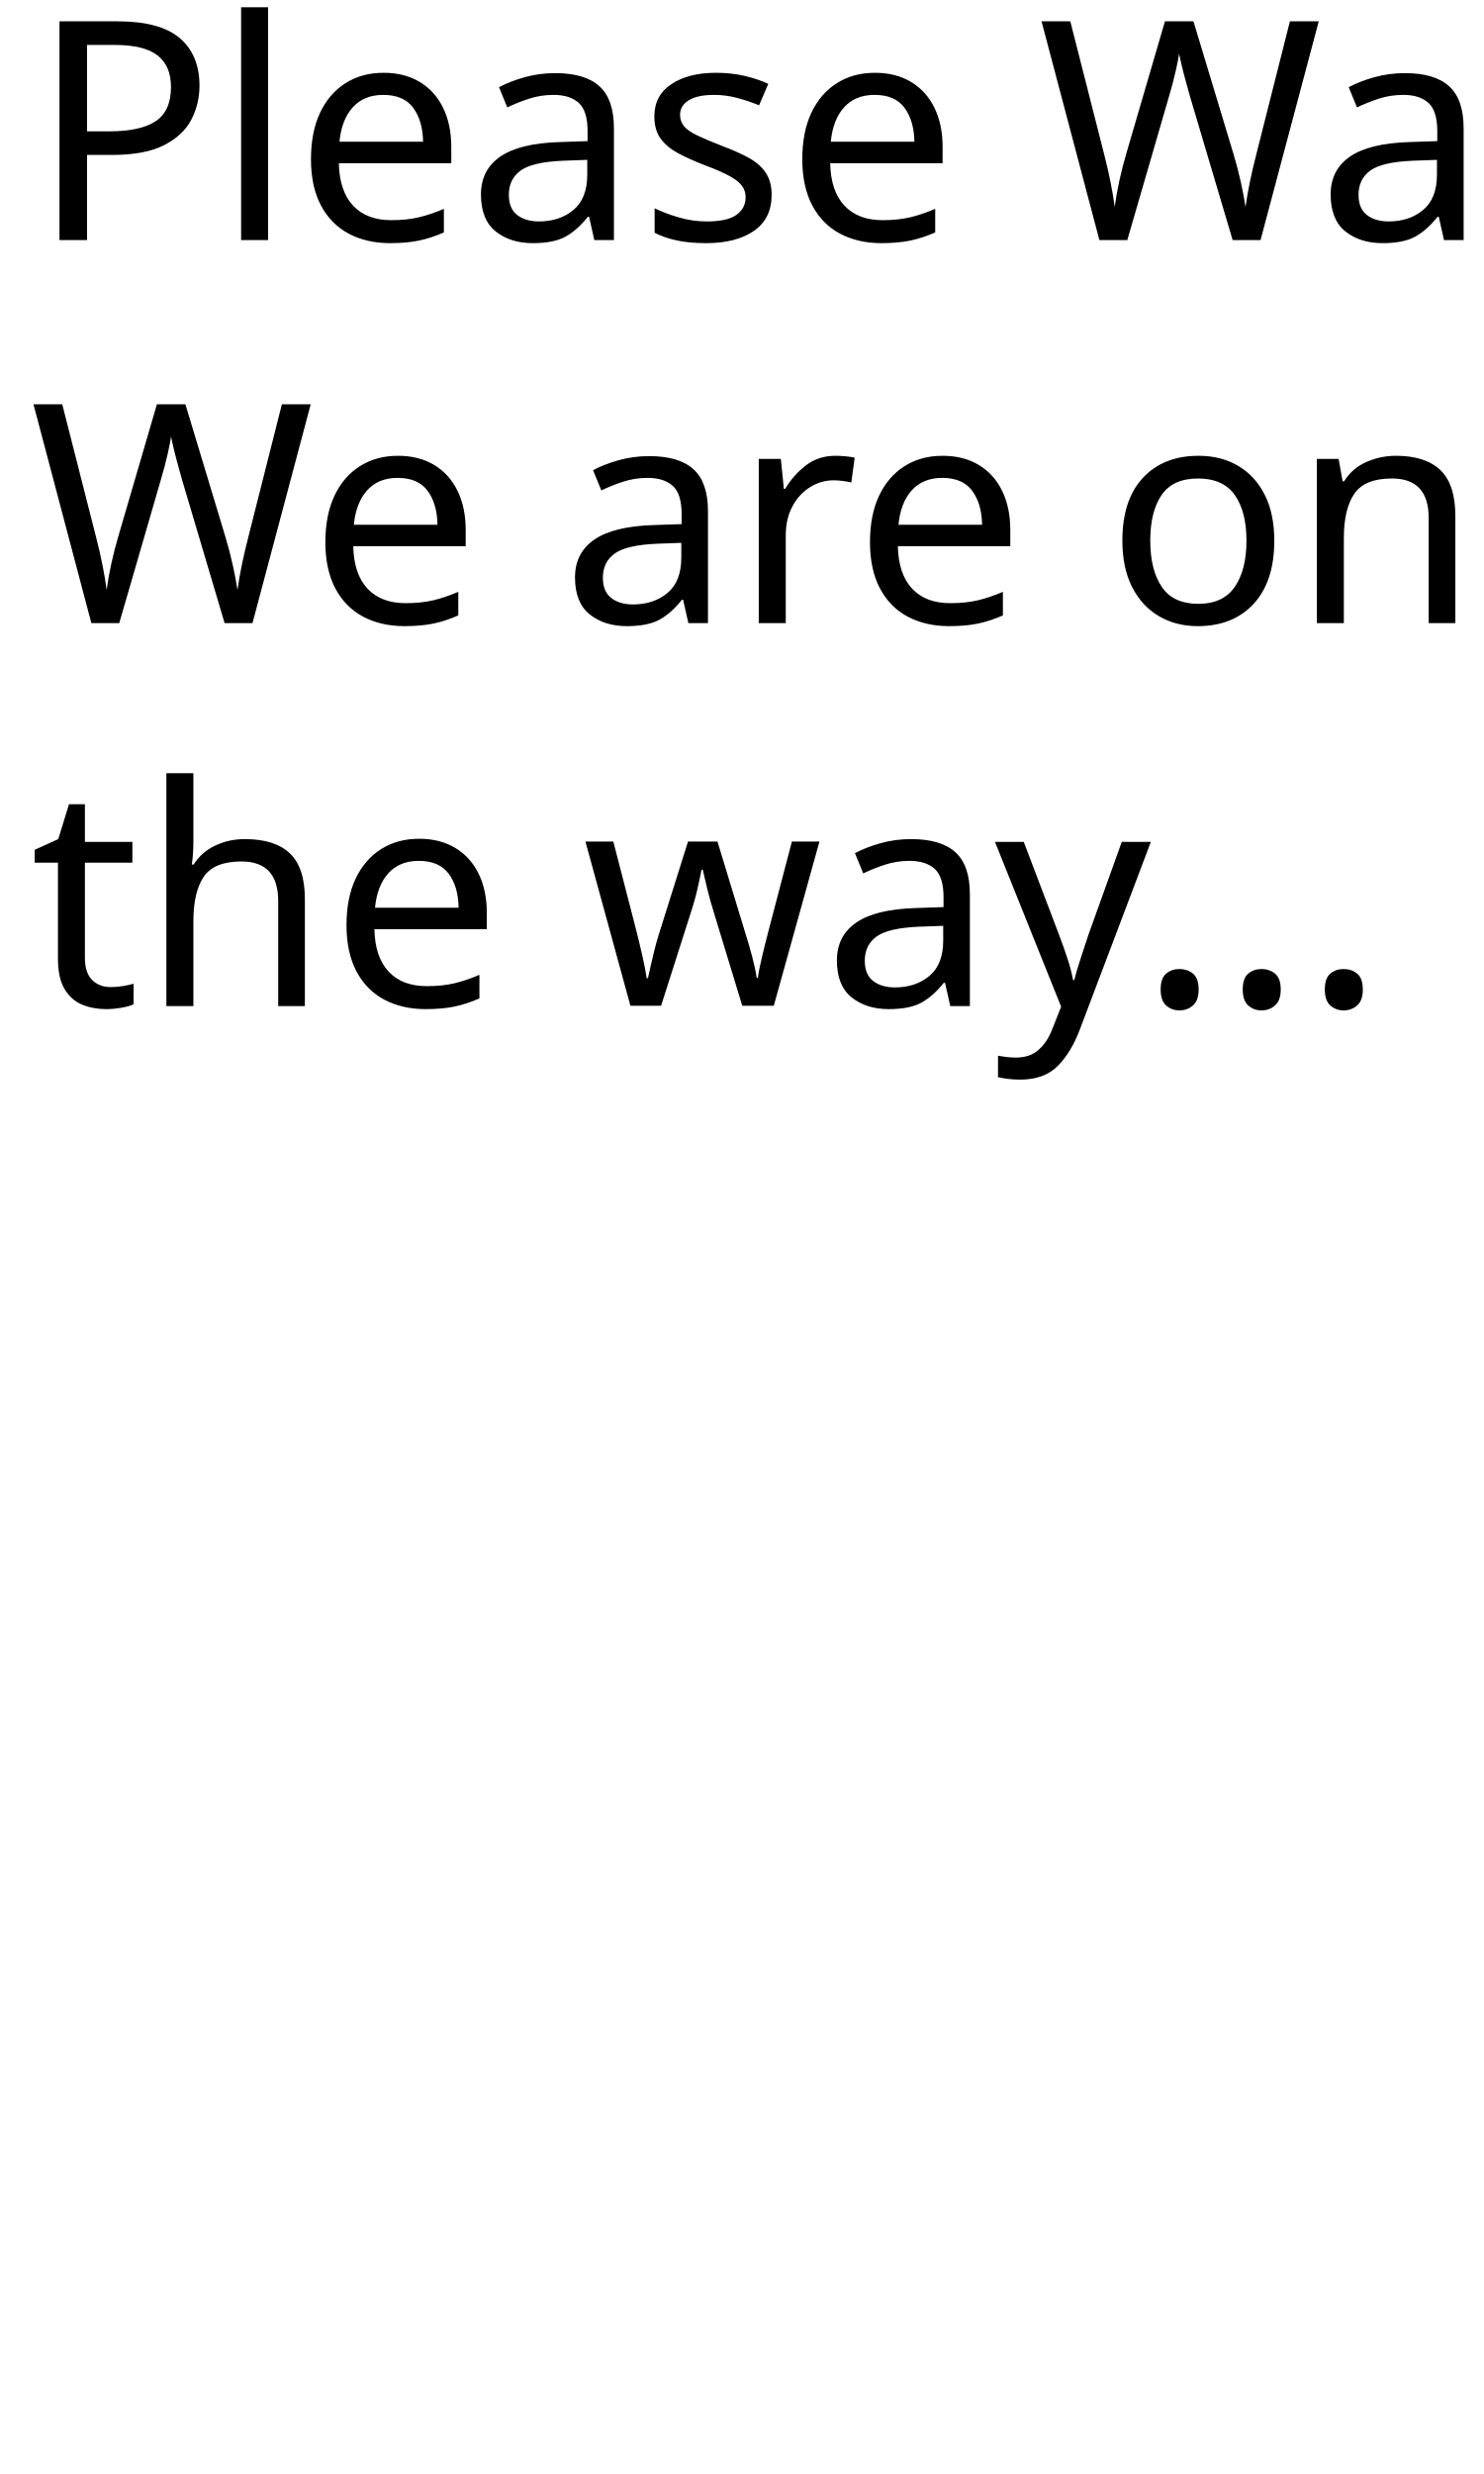
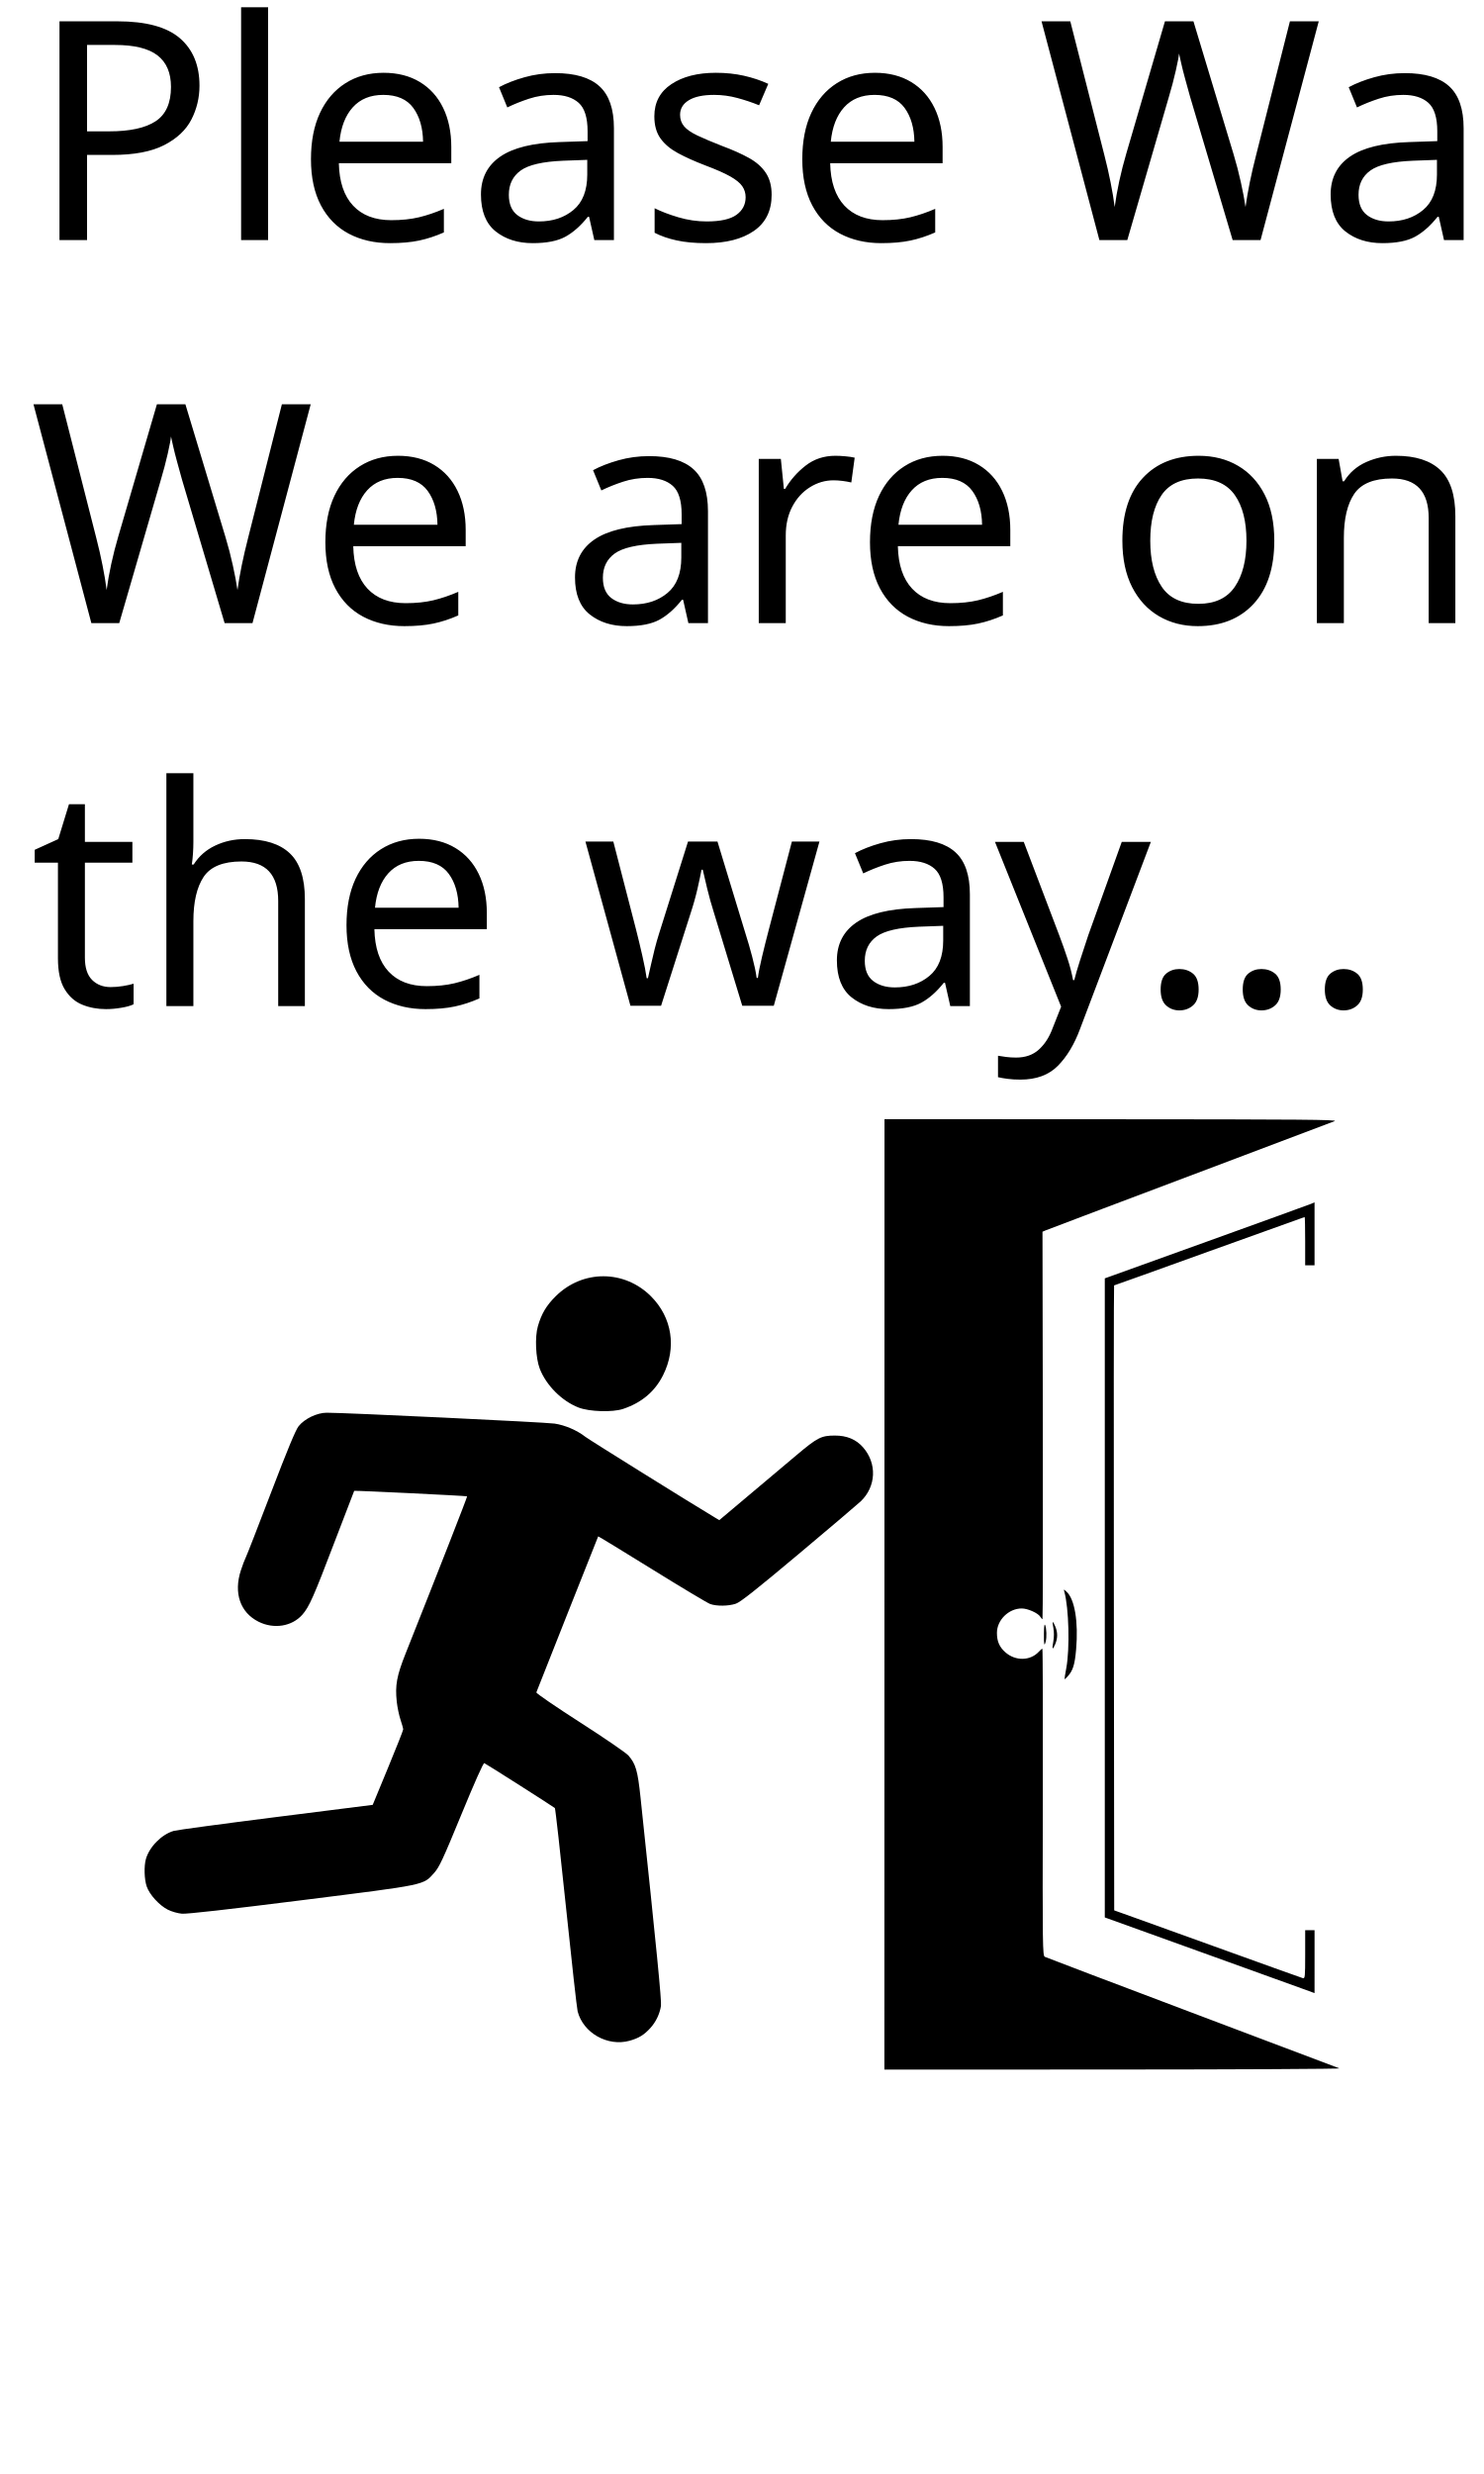
<svg xmlns="http://www.w3.org/2000/svg" width="480" height="800" viewBox="0 0 127 211.667" version="1.1" id="svg1" xml:space="preserve">
  <defs id="defs1">
    <rect x="64.117" y="542.077" width="271.767" height="163.934" id="rect4" />
    <rect x="0" y="0" width="420.96" height="608.548" id="rect1" />
    <rect x="0" y="0" width="480" height="153.005" id="rect1-6" />
    <rect x="0" y="0" width="480" height="153.005" id="rect1-3" />
  </defs>
  <g id="layer1" transform="translate(0,-85.33333)">
    <text xml:space="preserve" transform="matrix(0.3024635,0,0,0.3024635,2.548468,81.96169)" id="text1" style="font-style:normal;font-variant:normal;font-weight:normal;font-stretch:normal;font-size:86.667px;line-height:1.25;font-family:UnifrakturCook;-inkscape-font-specification:'UnifrakturCook, Normal';font-variant-ligatures:normal;font-variant-caps:normal;font-variant-numeric:normal;font-variant-east-asian:normal;white-space:pre;shape-inside:url(#rect1);display:inline;fill:#000000;fill-opacity:1;stroke:none">
-       <tspan x="0" y="79.067" id="tspan1">Please Wait
+       <tspan x="0" y="79.067" id="tspan3">Please Wait
</tspan>
-       <tspan x="0" y="187.401" id="tspan2">We are on
+       <tspan x="0" y="187.401" id="tspan5">We are on
</tspan>
-       <tspan x="0" y="295.734" id="tspan4">the way...</tspan>
+       <tspan x="0" y="295.734" id="tspan6">the way...</tspan>
    </text>
+     <path style="fill:#000000;stroke-width:1.355" d="m 114.621,262.295 c -0.126,-0.051 -5.803,-2.196 -12.616,-4.765 -6.813,-2.57 -12.478,-4.72 -12.589,-4.778 -0.191,-0.101 -0.2,-0.807 -0.172,-13.234 0.016,-7.22 -0.001,-13.128 -0.039,-13.128 -0.038,0 -0.166,0.109 -0.286,0.241 -0.729,0.805 -2.003,0.837 -2.875,0.071 -0.514,-0.451 -0.727,-0.939 -0.727,-1.663 0,-1.102 1.004,-2.091 2.122,-2.091 0.513,0 1.387,0.388 1.584,0.702 0.074,0.119 0.161,0.215 0.193,0.215 0.032,0 0.045,-7.459 0.029,-16.575 l -0.029,-16.575 0.259,-0.111 c 0.142,-0.061 2.375,-0.908 4.961,-1.882 2.586,-0.974 8.006,-3.019 12.043,-4.544 4.037,-1.526 7.521,-2.842 7.742,-2.925 0.335,-0.127 -2.802,-0.153 -19.062,-0.16 l -19.464,-0.009 -0.005,40.659 -0.005,40.659 19.584,-0.007 c 10.771,-0.004 19.48,-0.049 19.354,-0.101 z m -60.74,-2.363 c 0.78,-0.216 1.249,-0.504 1.784,-1.096 0.468,-0.519 0.79,-1.19 0.9,-1.881 0.064,-0.399 -0.363,-4.749 -1.756,-17.897 -0.237,-2.239 -0.406,-2.818 -1.031,-3.53 -0.201,-0.229 -2.058,-1.501 -4.147,-2.842 -2.081,-1.335 -3.76,-2.485 -3.731,-2.556 0.028,-0.07 1.225,-3.096 2.659,-6.723 1.434,-3.627 2.619,-6.609 2.633,-6.626 0.014,-0.017 2.085,1.245 4.602,2.805 2.517,1.56 4.757,2.9 4.977,2.979 0.557,0.199 1.579,0.188 2.203,-0.025 0.394,-0.134 1.727,-1.188 5.382,-4.255 2.672,-2.242 5.056,-4.265 5.298,-4.495 1.332,-1.269 1.418,-3.247 0.202,-4.632 -0.593,-0.676 -1.388,-1.006 -2.414,-1.003 -1.164,0.002 -1.488,0.169 -3.276,1.675 -0.819,0.69 -2.642,2.223 -4.05,3.408 l -2.56,2.154 -0.365,-0.218 c -1.938,-1.157 -10.78,-6.663 -11.088,-6.906 -0.713,-0.56 -1.742,-1.003 -2.64,-1.137 -0.773,-0.116 -17.954,-0.935 -19.507,-0.93 -0.831,0.002 -1.897,0.516 -2.405,1.158 -0.252,0.318 -0.956,2.015 -2.355,5.675 -1.098,2.872 -2.069,5.364 -2.159,5.538 -0.09,0.174 -0.28,0.675 -0.423,1.113 -0.634,1.944 -0.06,3.61 1.513,4.397 1.312,0.656 2.862,0.406 3.749,-0.604 0.585,-0.666 0.964,-1.522 2.746,-6.195 0.917,-2.403 1.677,-4.382 1.69,-4.397 0.035,-0.042 9.616,0.423 9.662,0.469 0.033,0.034 -2.377,6.194 -5.258,13.436 -0.763,1.918 -0.913,2.729 -0.762,4.132 0.051,0.474 0.196,1.169 0.322,1.544 0.126,0.375 0.23,0.748 0.229,0.829 -2.84e-4,0.081 -0.587,1.566 -1.305,3.301 l -1.304,3.154 -8.257,1.042 c -4.541,0.573 -8.483,1.105 -8.759,1.183 -1.036,0.29 -2.104,1.368 -2.396,2.417 -0.17,0.611 -0.137,1.732 0.069,2.334 0.237,0.697 1.075,1.62 1.805,1.99 0.328,0.166 0.855,0.316 1.217,0.347 0.418,0.035 3.954,-0.363 10.266,-1.157 10.785,-1.356 10.355,-1.267 11.327,-2.351 0.425,-0.473 0.746,-1.165 2.319,-4.988 1.14,-2.77 1.876,-4.419 1.959,-4.387 0.144,0.055 5.913,3.727 6.04,3.844 0.042,0.039 0.471,3.864 0.953,8.501 0.482,4.636 0.929,8.636 0.994,8.889 0.475,1.853 2.568,3.038 4.447,2.518 z m 58.618,-6.766 v -2.691 h -0.401 -0.401 v 2.078 c 0,1.923 -0.015,2.074 -0.201,2.024 -0.11,-0.03 -2.885,-1.023 -6.165,-2.208 -3.28,-1.185 -6.867,-2.477 -7.971,-2.872 l -2.007,-0.719 -0.029,-26.735 c -0.016,-14.704 -0.007,-26.735 0.019,-26.735 0.026,0 3.697,-1.316 8.156,-2.925 4.46,-1.609 8.128,-2.925 8.153,-2.925 0.024,0 0.044,0.929 0.044,2.064 v 2.064 h 0.401 0.401 v -2.693 -2.693 l -0.258,0.114 c -0.142,0.063 -4.181,1.527 -8.975,3.253 l -8.717,3.139 v 27.338 27.338 l 7.971,2.871 c 4.384,1.579 8.423,3.036 8.975,3.237 l 1.004,0.366 z M 91.363,228.768 c 0.459,-0.502 0.616,-1 0.73,-2.313 0.206,-2.371 -0.121,-4.321 -0.83,-4.954 -0.237,-0.212 -0.241,-0.212 -0.178,0.014 0.39,1.396 0.479,4.877 0.167,6.538 -0.095,0.505 -0.162,0.93 -0.149,0.946 0.013,0.015 0.13,-0.088 0.259,-0.229 z m -1.058,-2.76 c 0.218,-0.522 0.22,-1.006 0.007,-1.516 -0.228,-0.546 -0.282,-0.498 -0.162,0.142 0.059,0.317 0.057,0.778 -0.005,1.118 -0.13,0.711 -0.07,0.806 0.159,0.256 z m -0.816,-0.222 c 0.098,-0.364 0.074,-1.133 -0.042,-1.405 -0.066,-0.154 -0.101,0.082 -0.107,0.717 -0.008,0.972 0.028,1.139 0.149,0.688 z m -36.171,-19.909 c 1.589,-0.529 2.727,-1.487 3.427,-2.886 1.177,-2.351 0.78,-4.936 -1.035,-6.751 -2.277,-2.277 -5.842,-2.285 -8.139,-0.018 -0.808,0.798 -1.225,1.494 -1.538,2.573 -0.271,0.933 -0.191,2.737 0.163,3.648 0.552,1.42 1.889,2.758 3.312,3.313 0.92,0.359 2.907,0.422 3.811,0.121 z" id="path1" />
  </g>
</svg>
